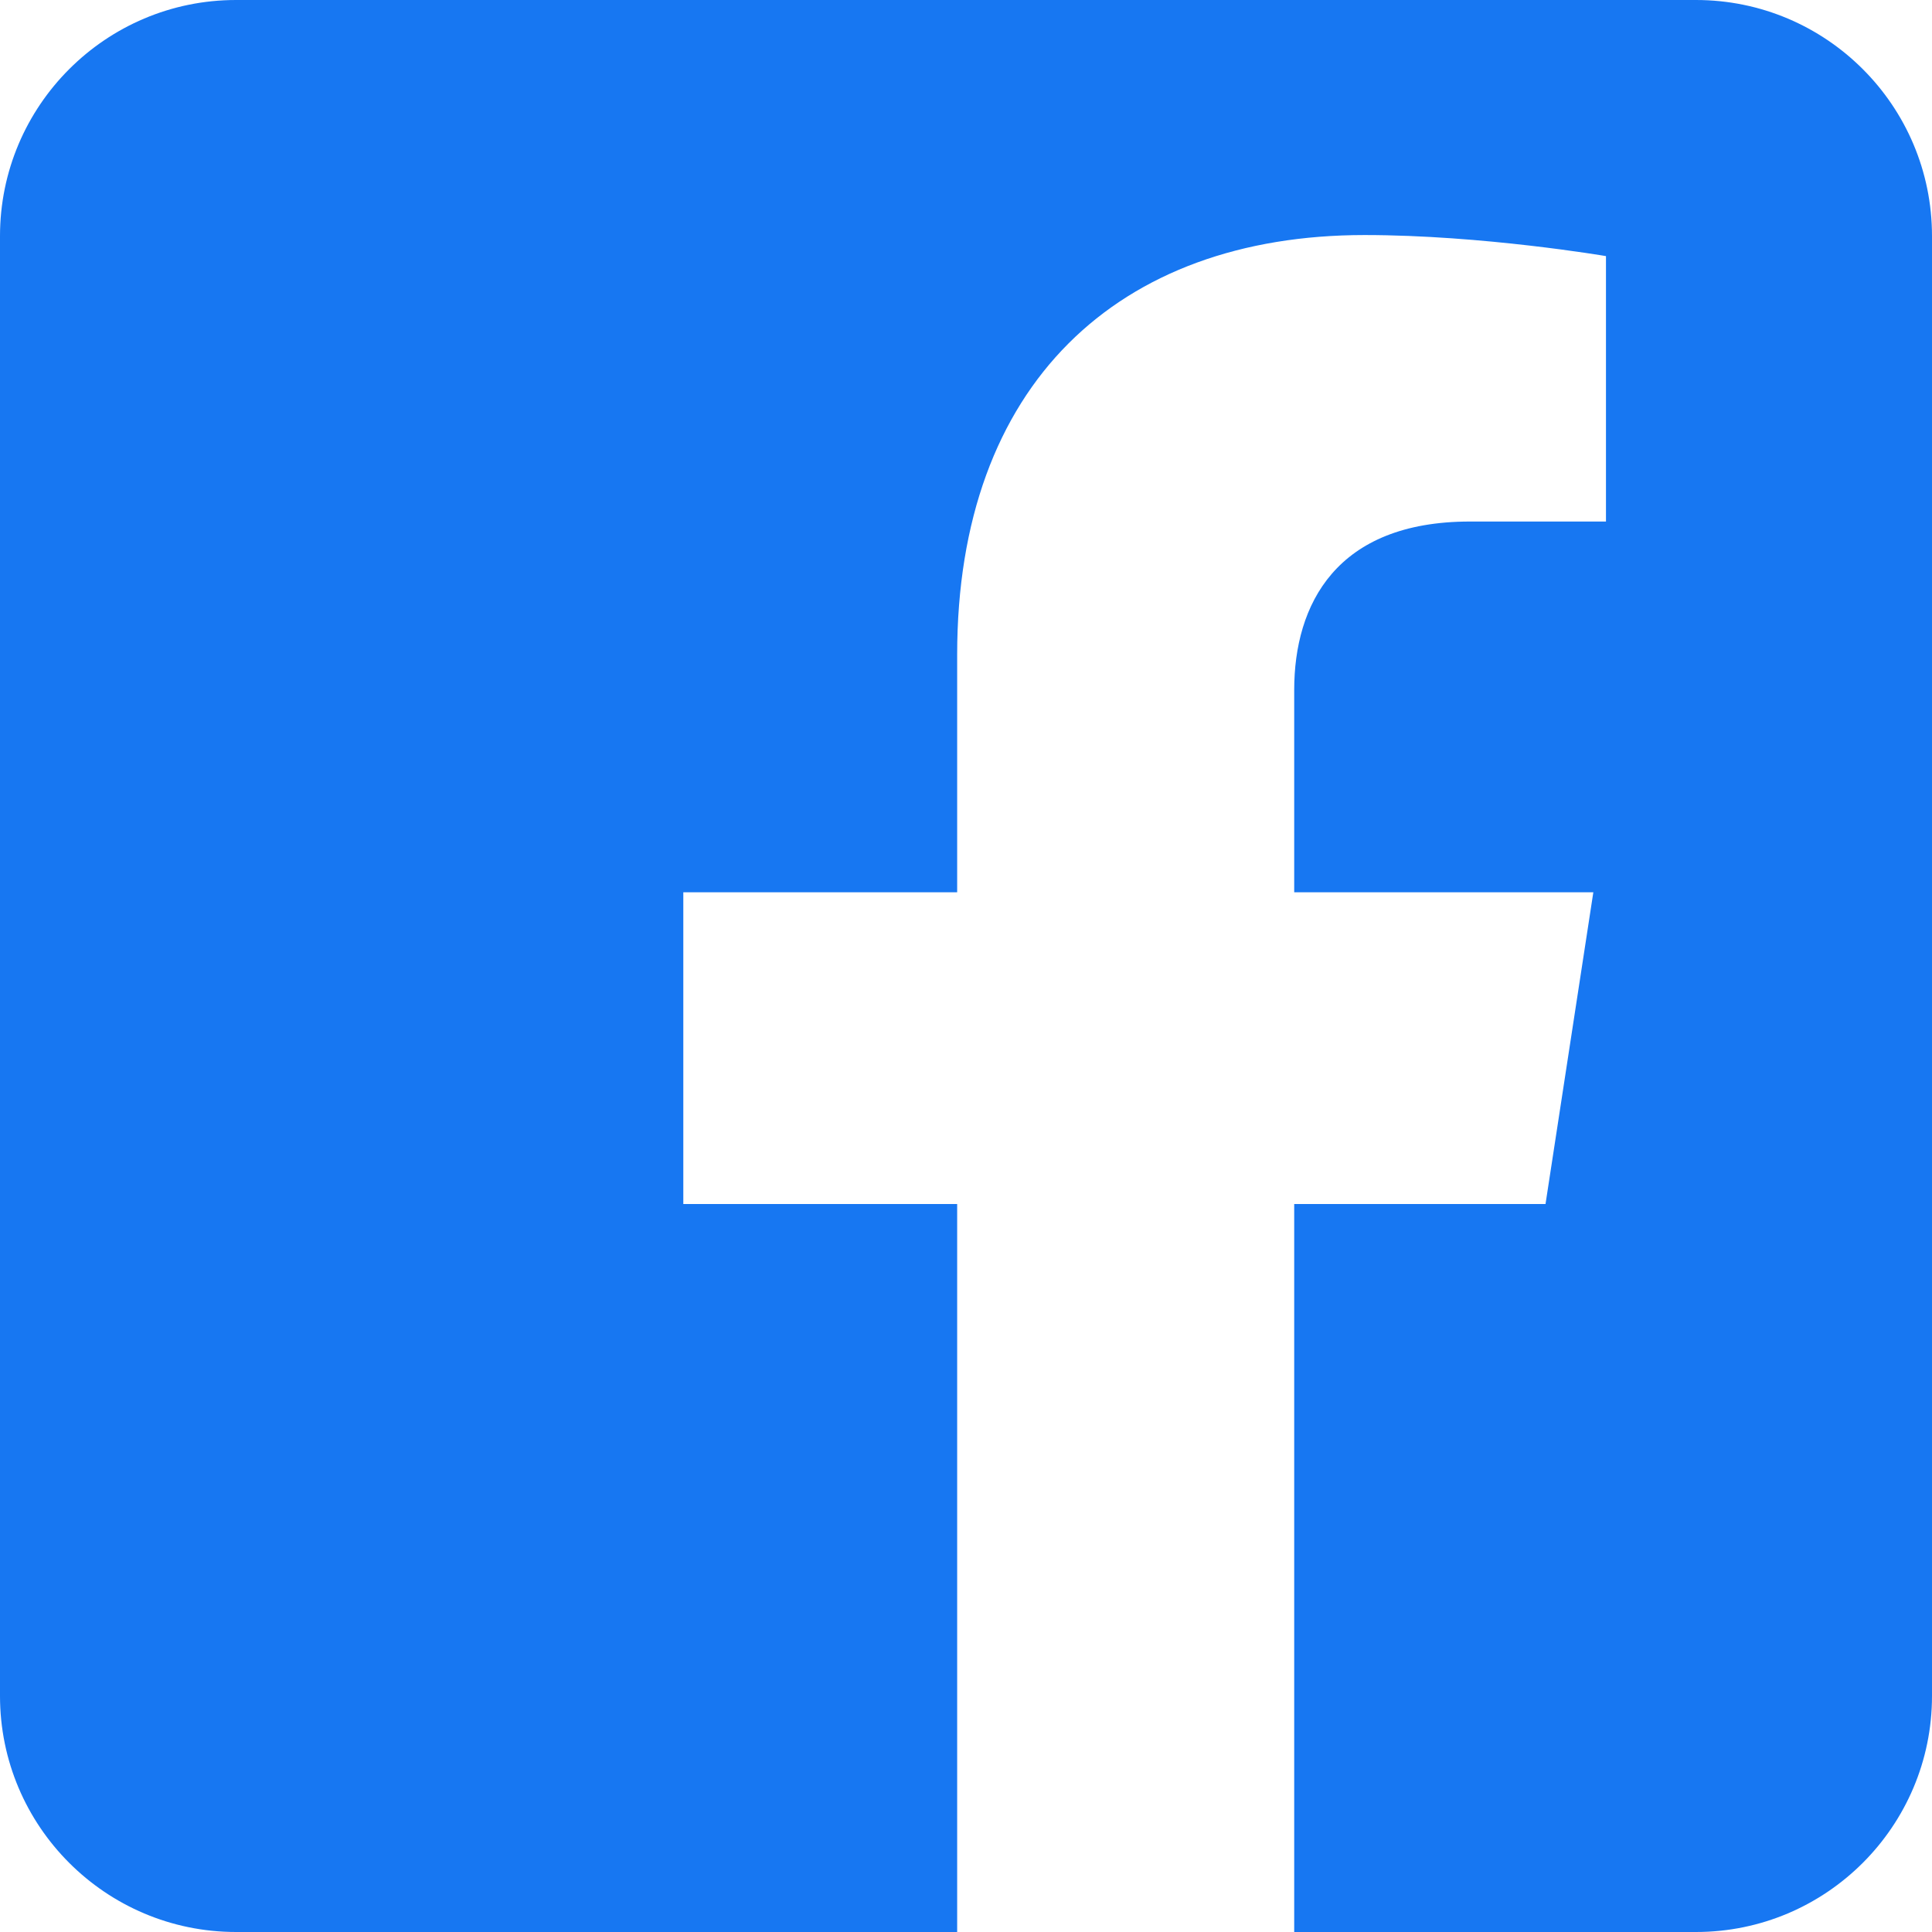
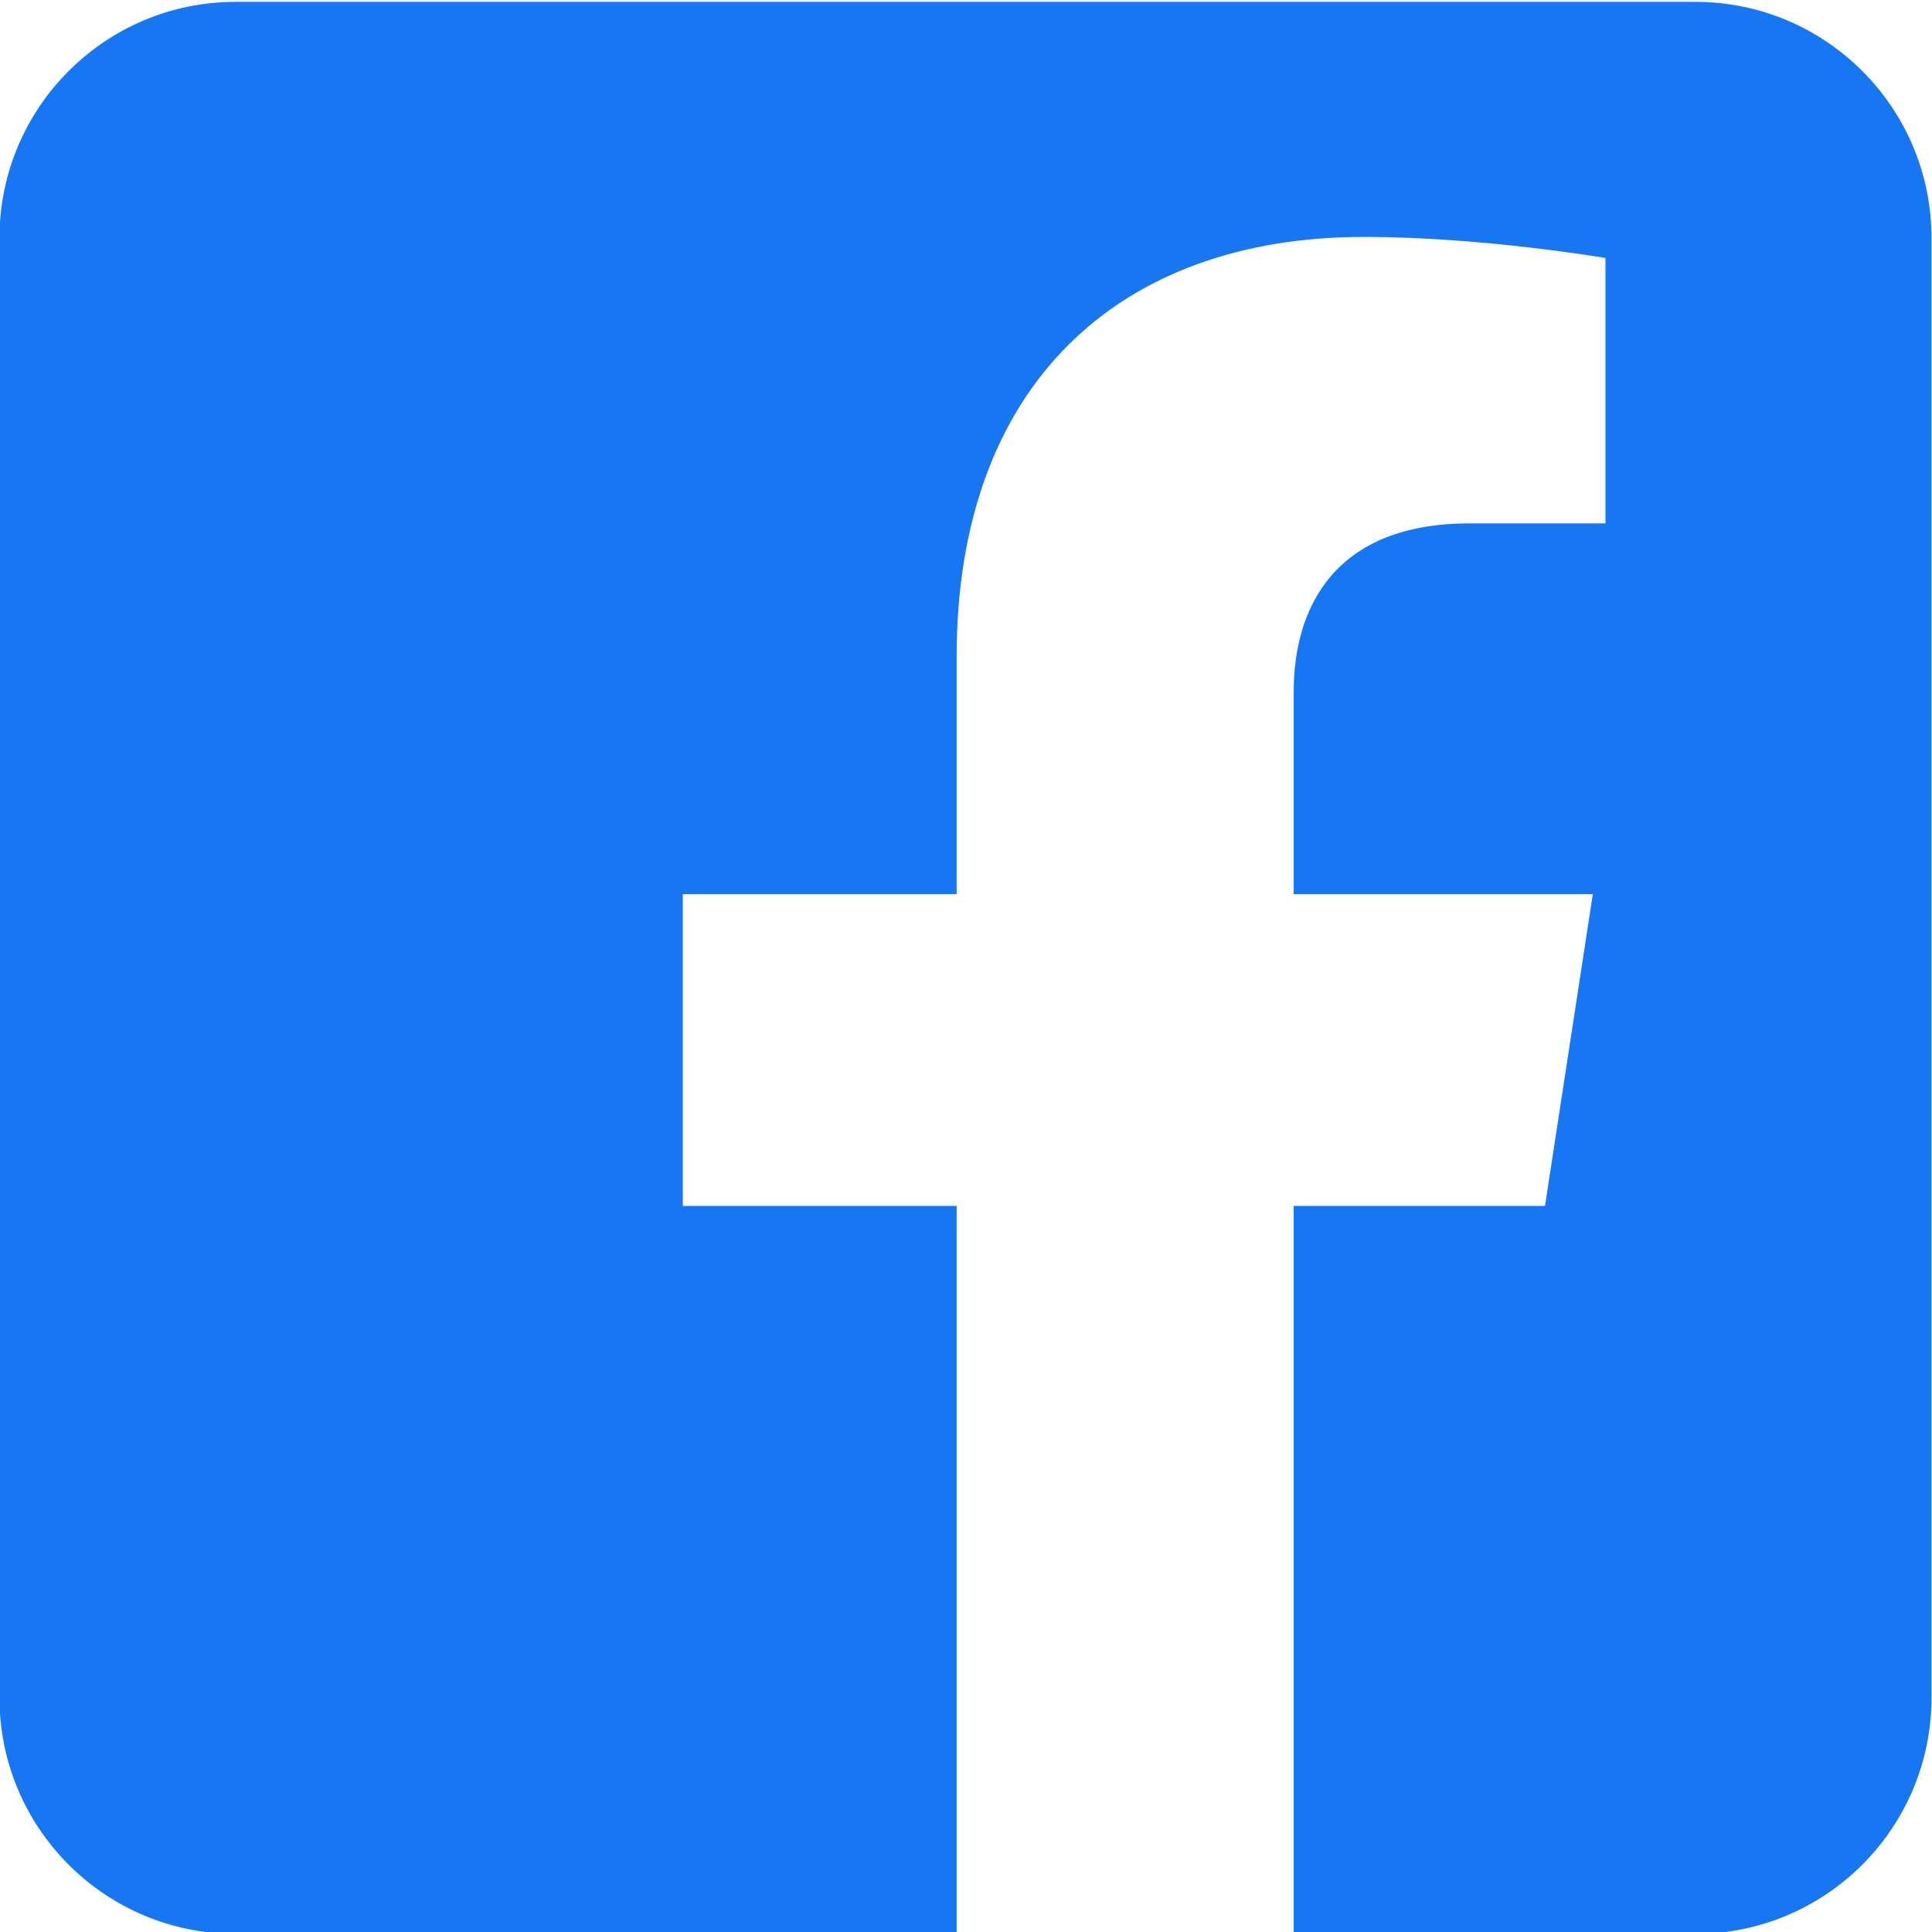
- <svg xmlns="http://www.w3.org/2000/svg" height="100%" style="fill-rule:evenodd;clip-rule:evenodd;stroke-linejoin:round;stroke-miterlimit:2;" version="1.1" viewBox="0 0 512 512" width="100%" xml:space="preserve">
-   <path d="M449.446,0c34.525,0 62.554,28.03 62.554,62.554l0,386.892c0,34.524 -28.03,62.554 -62.554,62.554l-106.468,0l0,-192.915l66.6,0l12.672,-82.621l-79.272,0l0,-53.617c0,-22.603 11.073,-44.636 46.58,-44.636l36.042,0l0,-70.34c0,0 -32.71,-5.582 -63.982,-5.582c-65.288,0 -107.96,39.569 -107.96,111.204l0,62.971l-72.573,0l0,82.621l72.573,0l0,192.915l-191.104,0c-34.524,0 -62.554,-28.03 -62.554,-62.554l0,-386.892c0,-34.524 28.029,-62.554 62.554,-62.554l386.892,0Z" style="fill:#1777f2;" />
+ <svg xmlns="http://www.w3.org/2000/svg" xmlns:ns1="https://boxy-svg.com" height="100%" style="fill-rule:evenodd;clip-rule:evenodd;stroke-linejoin:round;stroke-miterlimit:2;" version="1.1" viewBox="0 0 512 512" width="100%">
+   <defs>
+     <ns1:export>
+       <ns1:file format="svg" href="#object-0" excluded="true" />
+     </ns1:export>
+   </defs>
+   <rect x="96.177" y="37.263" width="347.429" height="475.321" style="stroke: rgb(0, 0, 0); fill: rgb(255, 255, 255);" id="object-0" />
+   <path d="M 449.309 0.495 C 483.834 0.495 511.863 28.525 511.863 63.049 L 511.863 449.941 C 511.863 484.465 483.833 512.495 449.309 512.495 L 342.841 512.495 L 342.841 319.58 L 409.441 319.58 L 422.113 236.959 L 342.841 236.959 L 342.841 183.342 C 342.841 160.739 353.914 138.706 389.421 138.706 L 425.463 138.706 L 425.463 68.366 C 425.463 68.366 392.753 62.784 361.481 62.784 C 296.193 62.784 253.521 102.353 253.521 173.988 L 253.521 236.959 L 180.948 236.959 L 180.948 319.58 L 253.521 319.58 L 253.521 512.495 L 62.417 512.495 C 27.893 512.495 -0.137 484.465 -0.137 449.941 L -0.137 63.049 C -0.137 28.525 27.892 0.495 62.417 0.495 L 449.309 0.495 L 449.309 0.495 Z" style="fill:#1777f2;" />
</svg>
